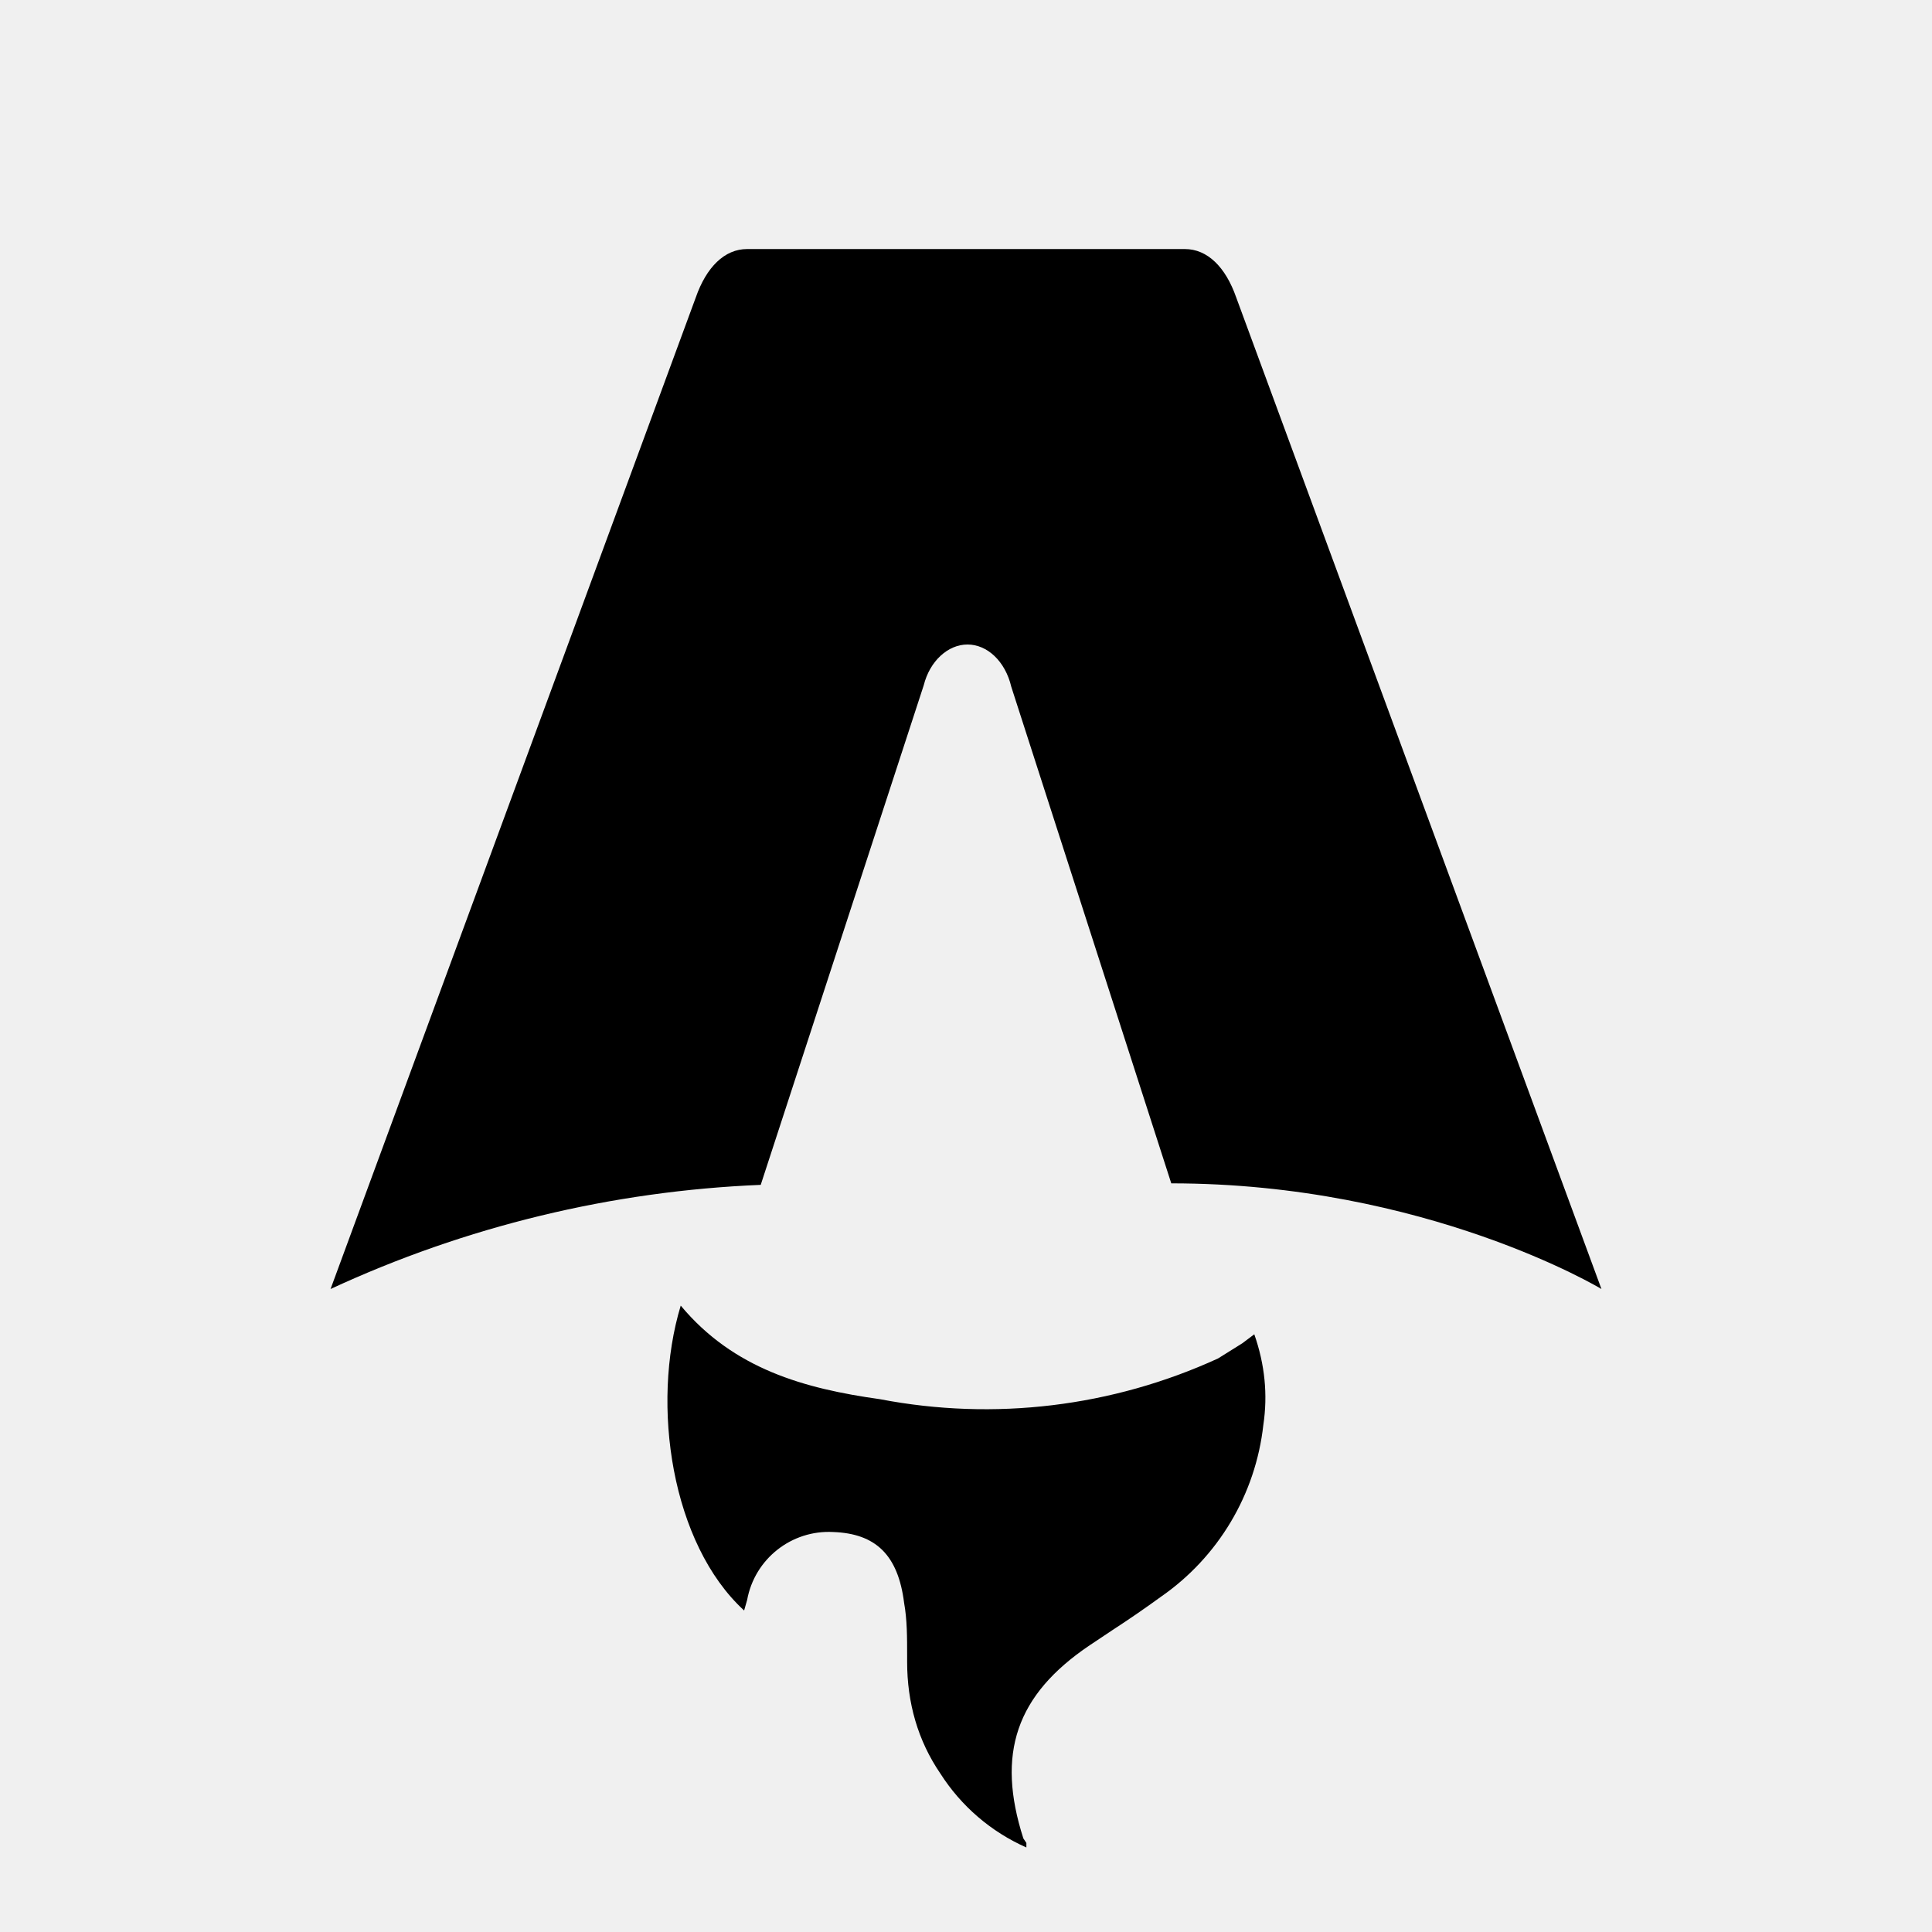
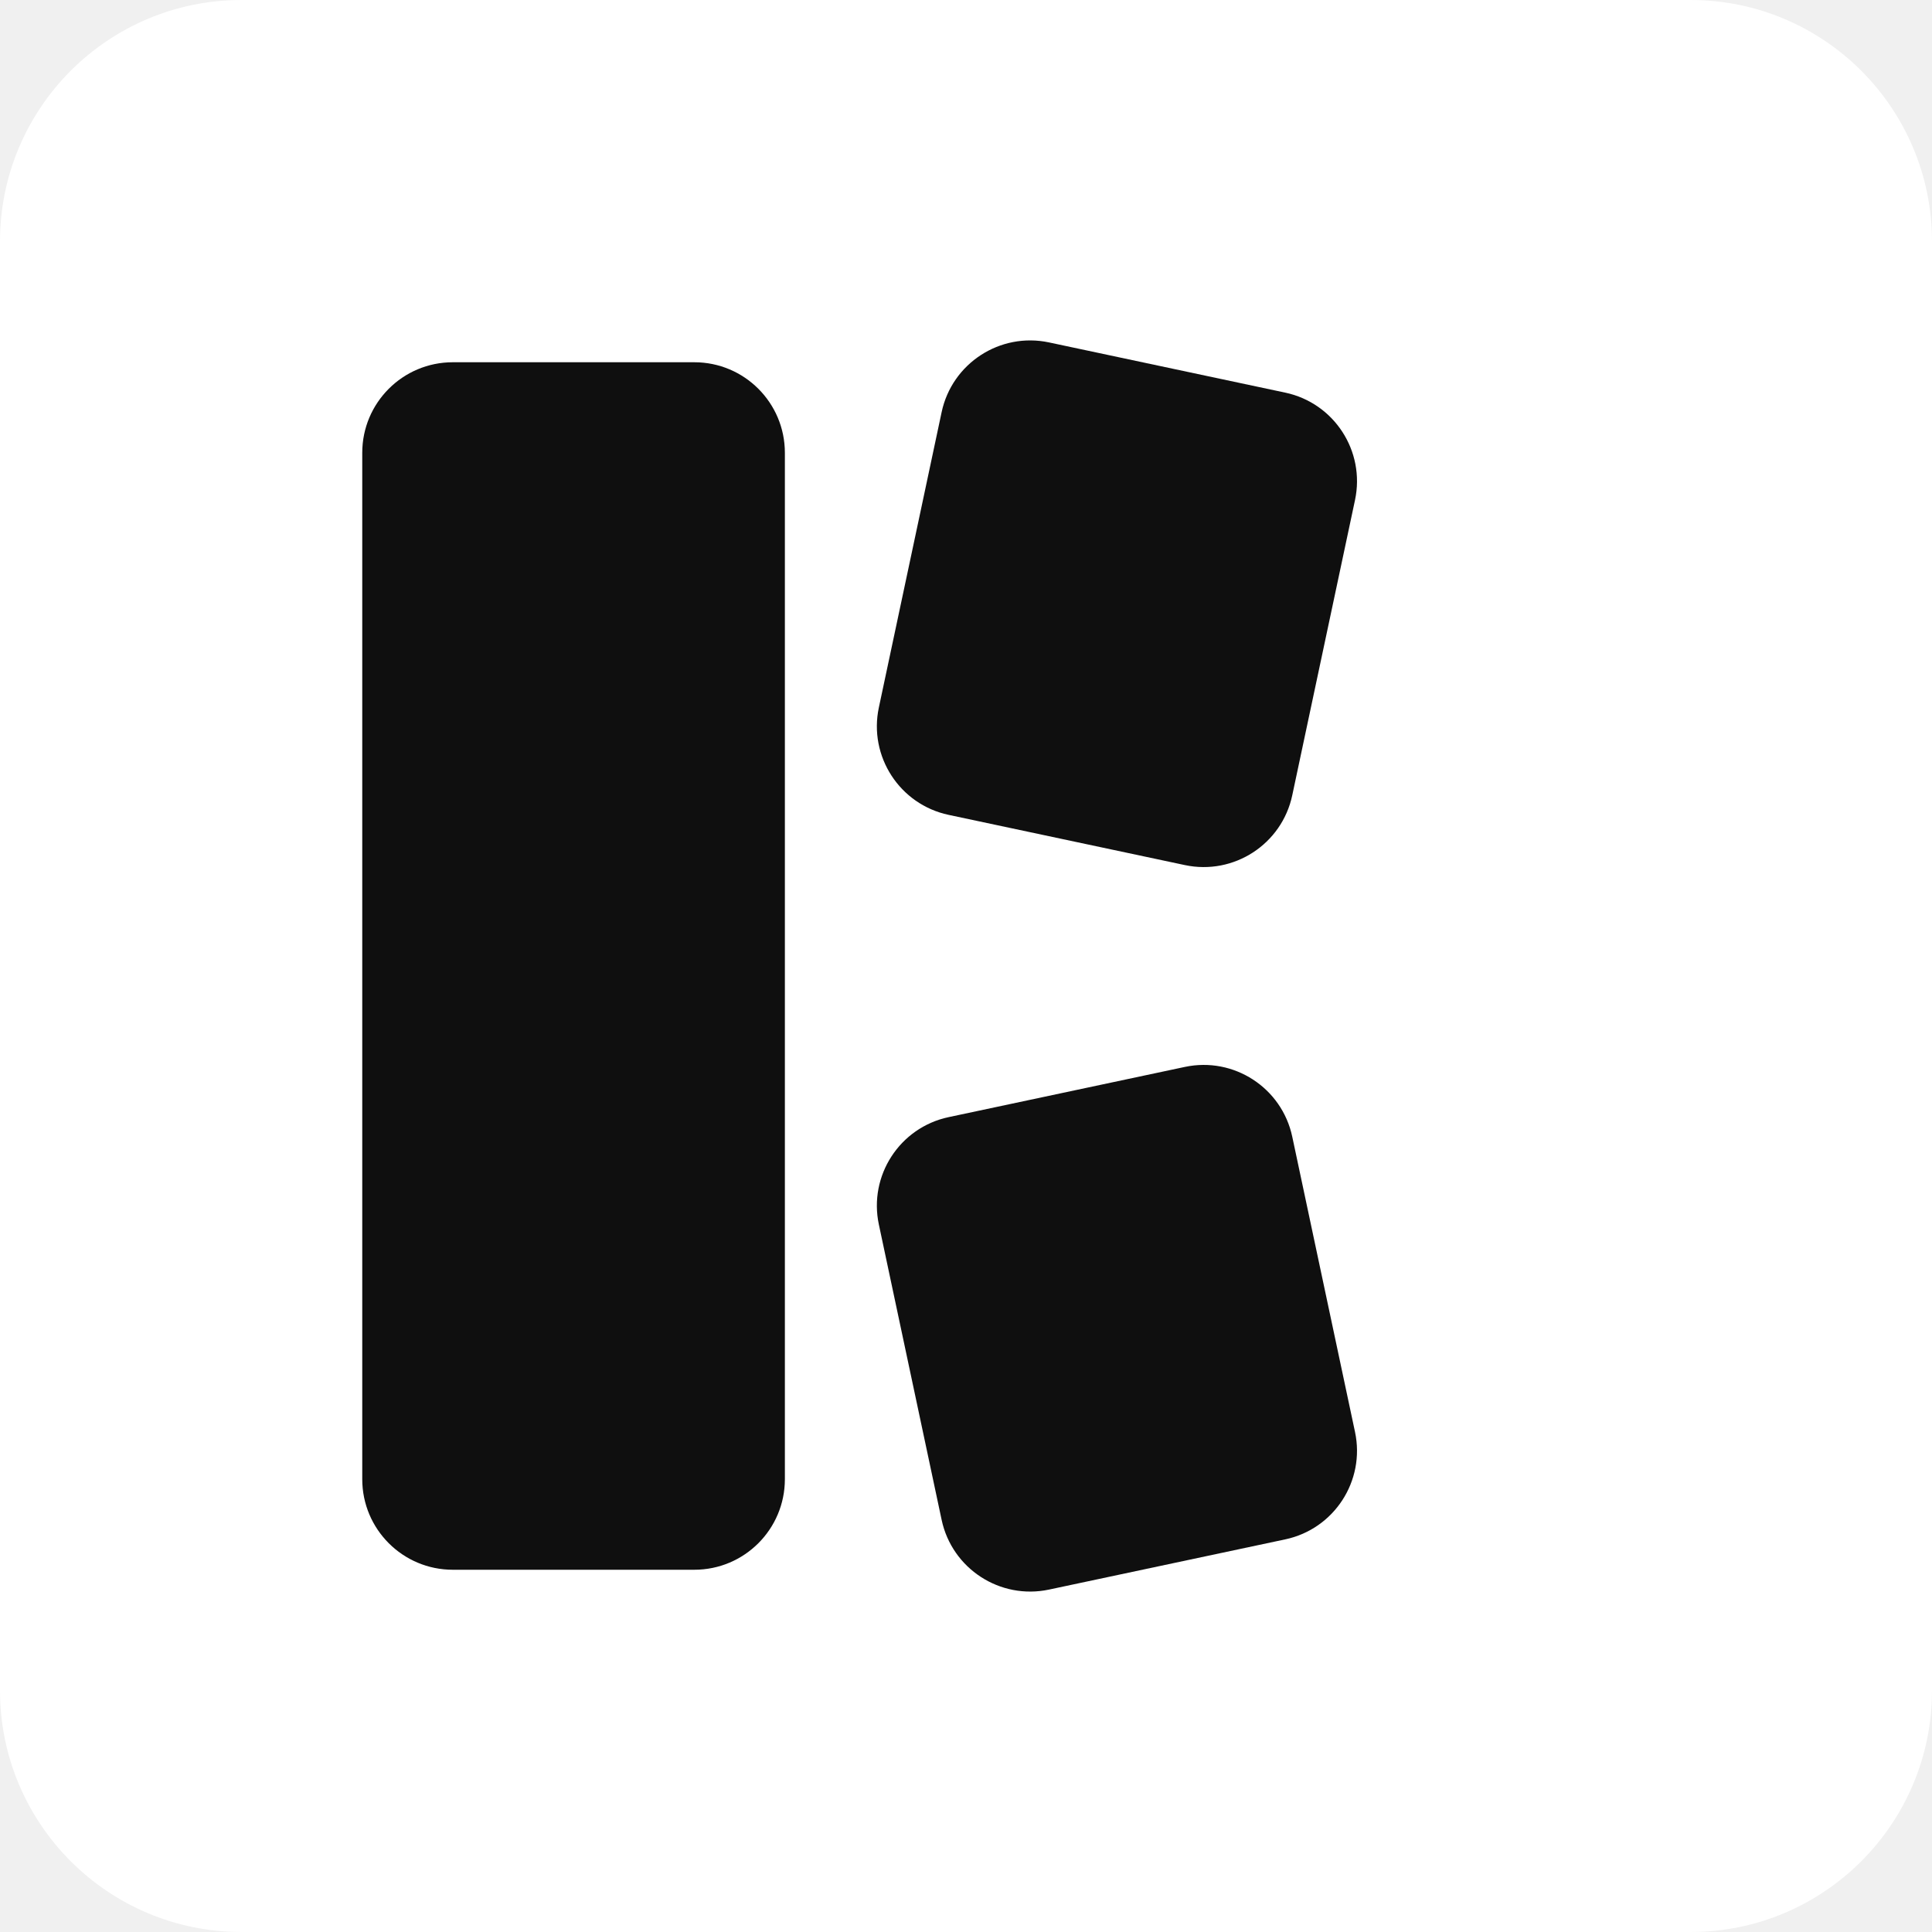
- <svg xmlns="http://www.w3.org/2000/svg" fill="none" viewBox="0 0 128 128">
-   <path d="M50.4 78.5a75.1 75.1 0 0 0-28.5 6.9l24.2-65.7c.7-2 1.9-3.2 3.4-3.2h29c1.5 0 2.7 1.2 3.4 3.2l24.2 65.7s-11.6-7-28.5-7L67 45.5c-.4-1.7-1.6-2.8-2.9-2.8-1.3 0-2.5 1.1-2.9 2.7L50.4 78.5Zm-1.1 28.2Zm-4.2-20.2c-2 6.6-.6 15.8 4.2 20.2a17.5 17.5 0 0 1 .2-.7 5.5 5.5 0 0 1 5.7-4.5c2.8.1 4.3 1.5 4.7 4.7.2 1.1.2 2.3.2 3.5v.4c0 2.7.7 5.2 2.2 7.4a13 13 0 0 0 5.7 4.9v-.3l-.2-.3c-1.8-5.6-.5-9.5 4.4-12.8l1.5-1a73 73 0 0 0 3.2-2.2 16 16 0 0 0 6.8-11.4c.3-2 .1-4-.6-6l-.8.6-1.6 1a37 37 0 0 1-22.4 2.7c-5-.7-9.7-2-13.2-6.2Z" />
+ <svg xmlns="http://www.w3.org/2000/svg" viewBox="0 0 64 64">
  <style>
-         path { fill: #000; }
-         @media (prefers-color-scheme: dark) {
-             path { fill: #FFF; }
-         }
-     </style>
+     .bg { fill: #ffffff; }
+     .fg { fill: #0f0f0f; }
+     @media (prefers-color-scheme: dark) {
+       .bg { fill: #0f0f0f; }
+       .fg { fill: #ffffff; }
+     }
+   </style>
+   <rect width="64" height="64" class="bg" rx="8" />
+   <rect x="12" y="12" width="14" height="40" rx="3" class="fg" />
+   <rect x="30" y="12" width="14" height="16" rx="3" class="fg" transform="rotate(12 37 20)" />
+   <rect x="30" y="36" width="14" height="16" rx="3" class="fg" transform="rotate(-12 37 44)" />
</svg>
